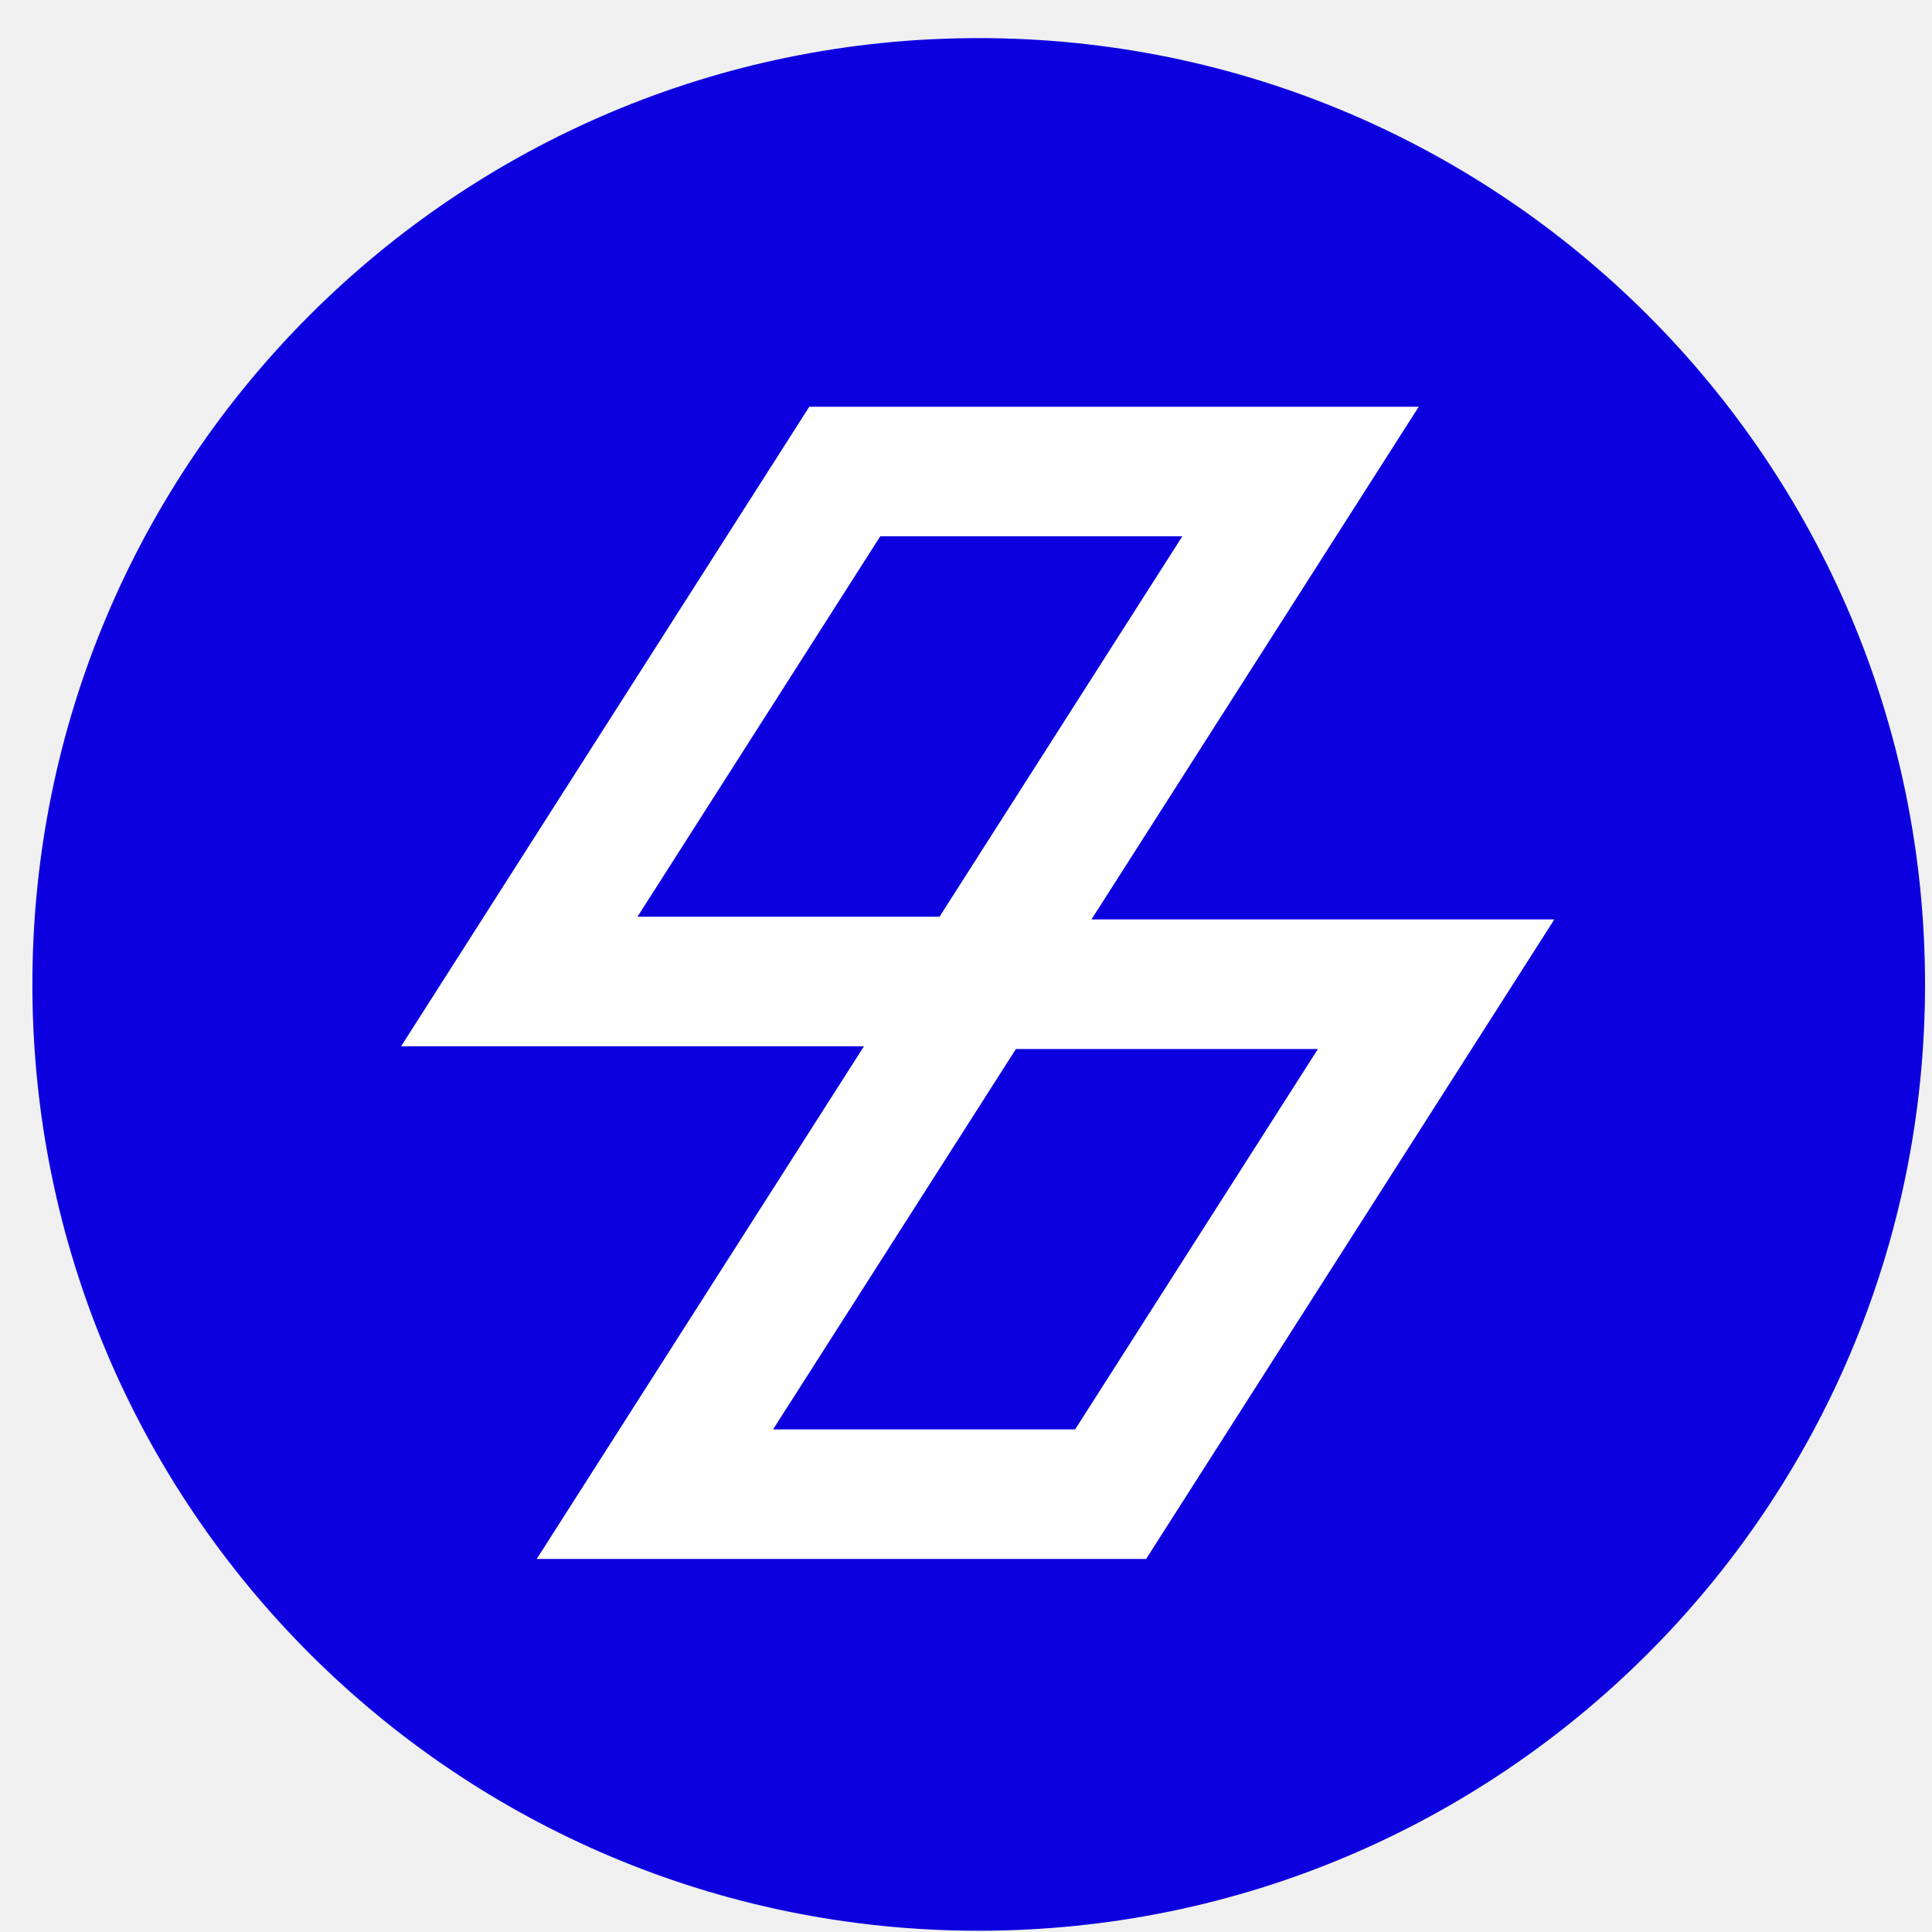
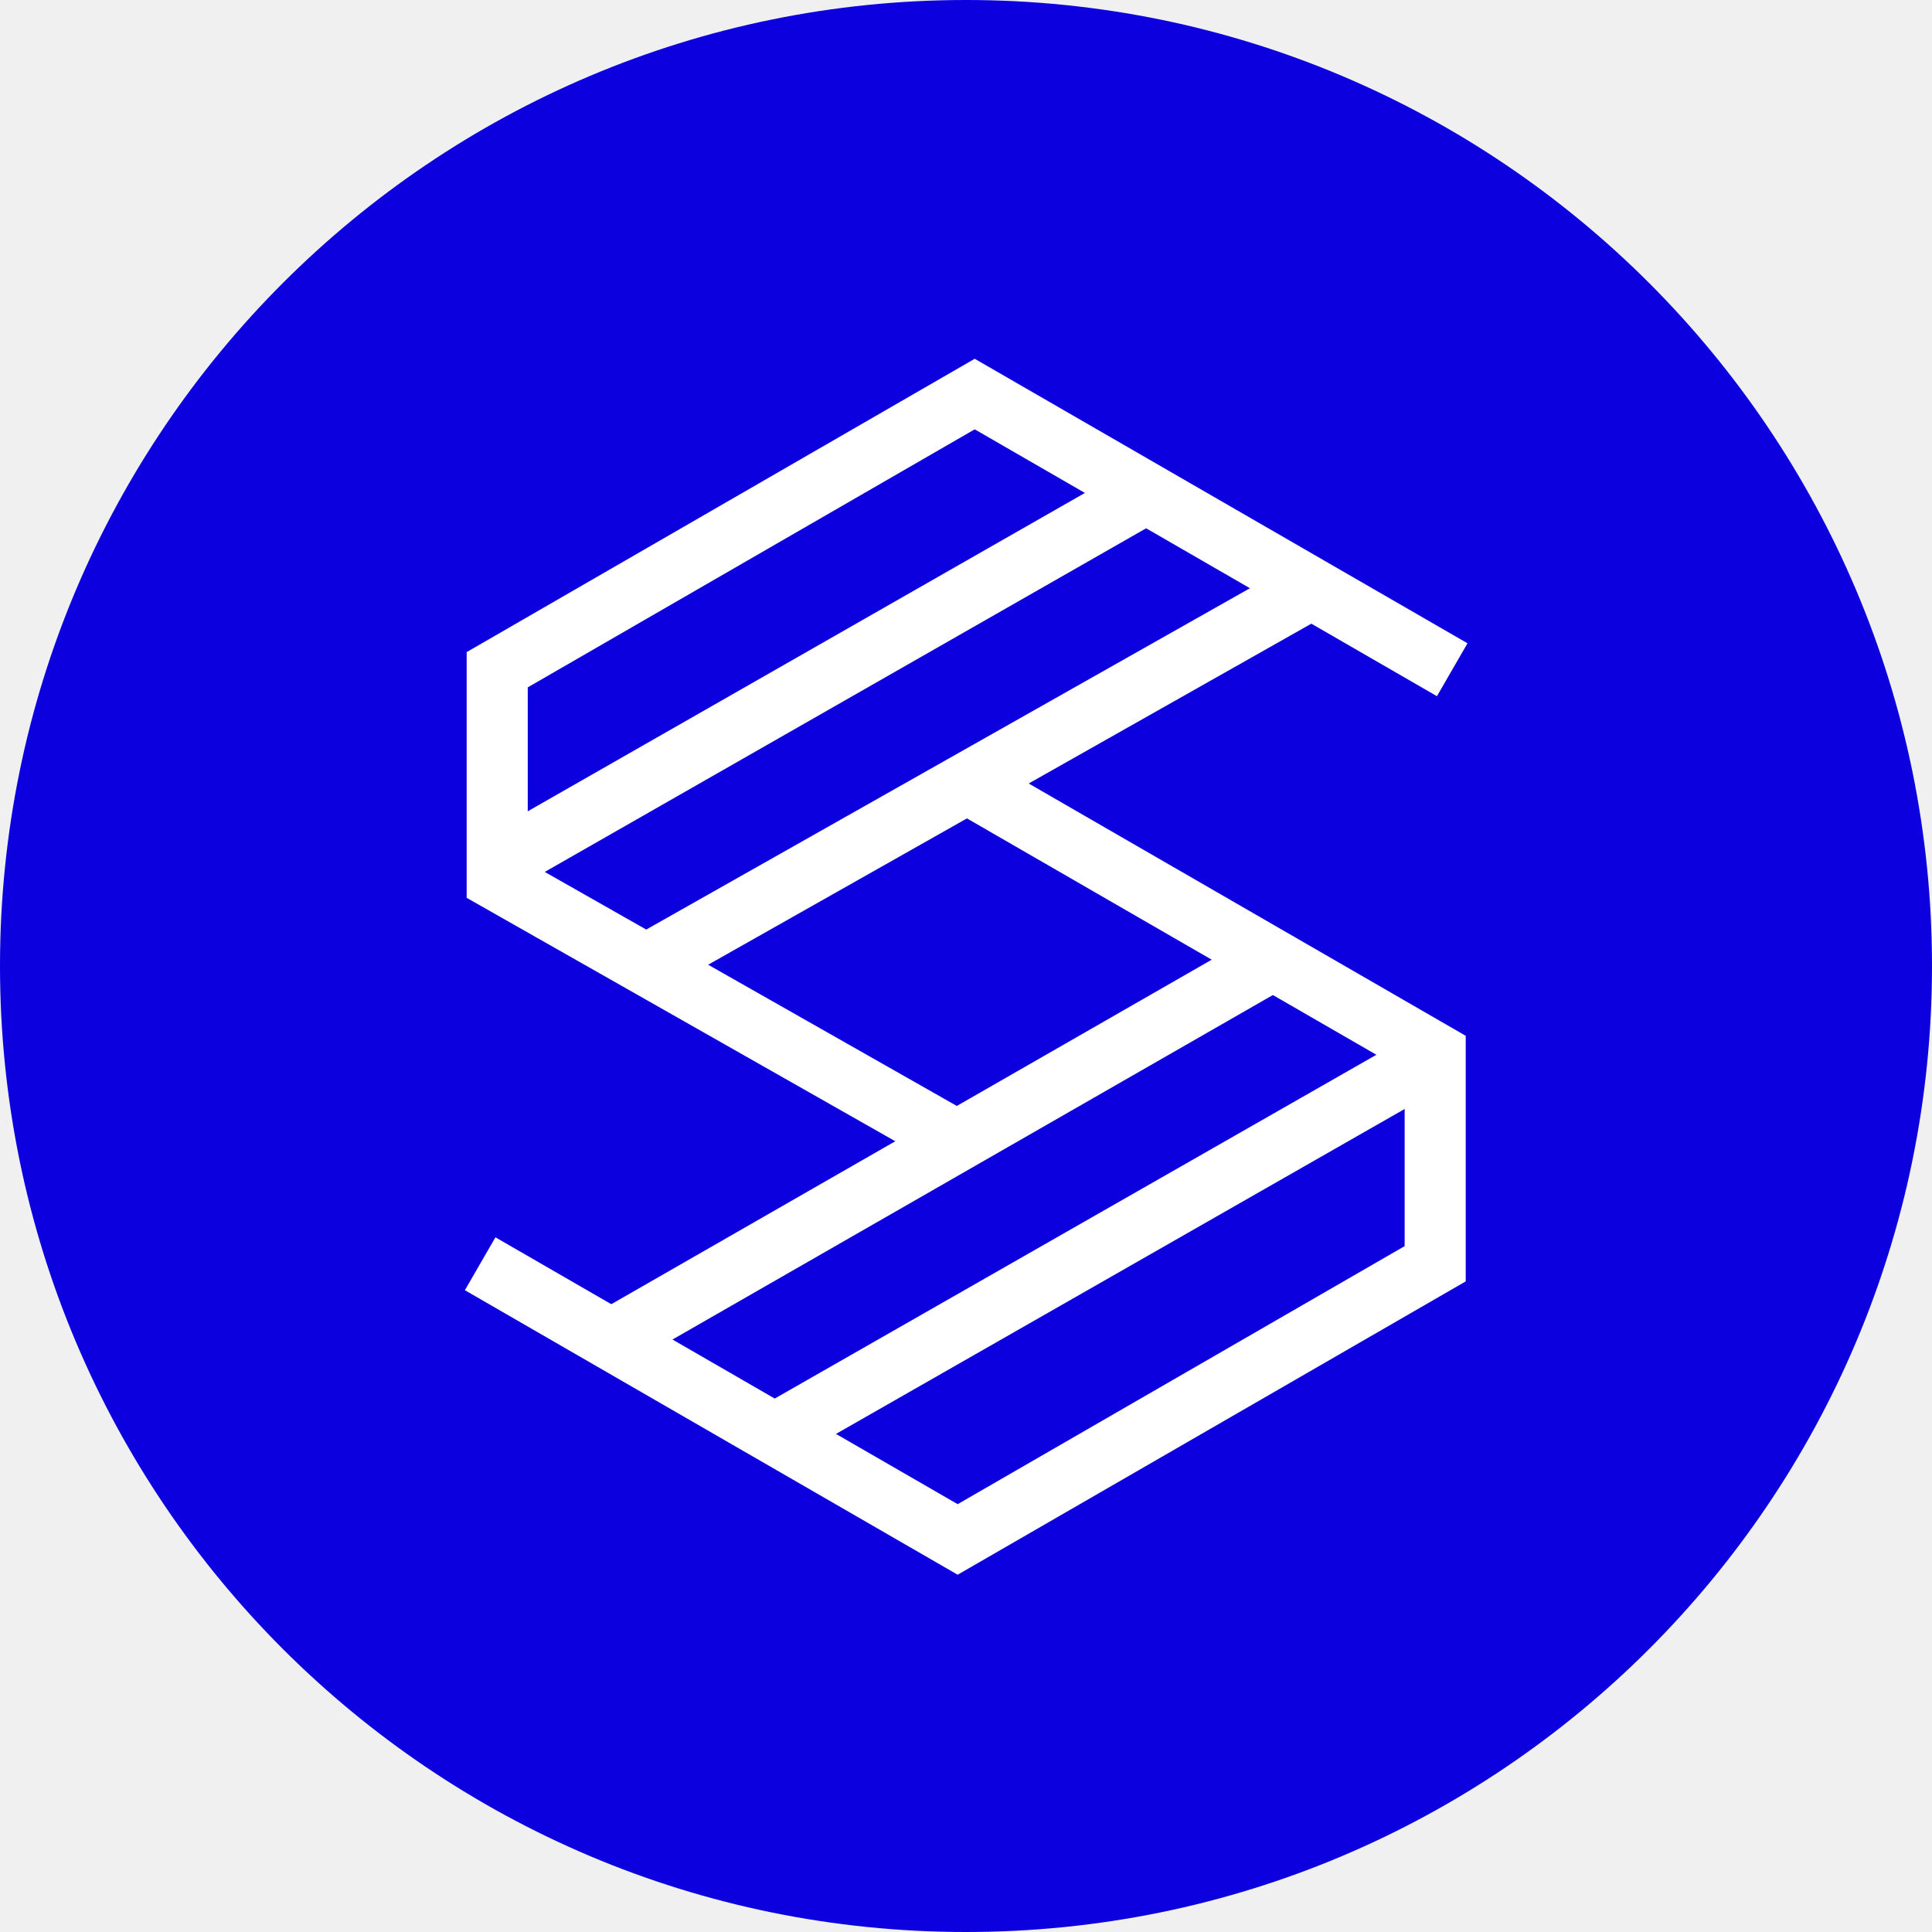
- <svg xmlns="http://www.w3.org/2000/svg" width="43" height="43" viewBox="0 0 43 43" fill="none">
-   <circle cx="21.783" cy="21.91" r="21.062" fill="#0D00DF" />
-   <path d="M24.292 20.464L31.576 9.053H18.012L8.927 23.287H19.229L11.946 34.697H25.509L34.594 20.464H24.292ZM19.592 11.936H26.315L20.91 20.404H14.188L19.592 11.936ZM23.929 31.814H17.206L22.611 23.347H29.333L23.929 31.814Z" fill="white" />
+ <svg xmlns="http://www.w3.org/2000/svg" width="320" height="320" viewBox="0 0 320 320" fill="none">
+   <rect width="320" height="320" rx="160" fill="#0C00DF" />
+   <path d="M156.121 193.475L77.293 148.707V108.01L161.443 59.425L243.063 106.549L238.004 115.311L161.443 71.11L87.412 113.85V142.818L161.117 184.678L156.121 193.475Z" fill="white" />
+   <path d="M158.62 260.823L77 213.699L82.059 204.937L158.62 249.138L232.652 206.398V177.406L156.091 133.204L161.15 124.442L242.77 171.563V212.238L158.62 260.823Z" fill="white" />
+   <path d="M235.133 170.612L126.388 232.75L131.408 241.535L240.153 179.397L235.133 170.612Z" fill="white" />
+   <path d="M208.915 154.24L96.834 218.55L101.87 227.326L213.951 163.016L208.915 154.24Z" fill="white" />
+   <path d="M187.118 77.402L78.375 139.539L83.394 148.324L192.137 86.187L187.118 77.402Z" fill="white" />
+   <path d="M214.649 93.118L104.772 155.245L109.752 164.053L219.629 101.926L214.649 93.118Z" fill="white" />
</svg>
